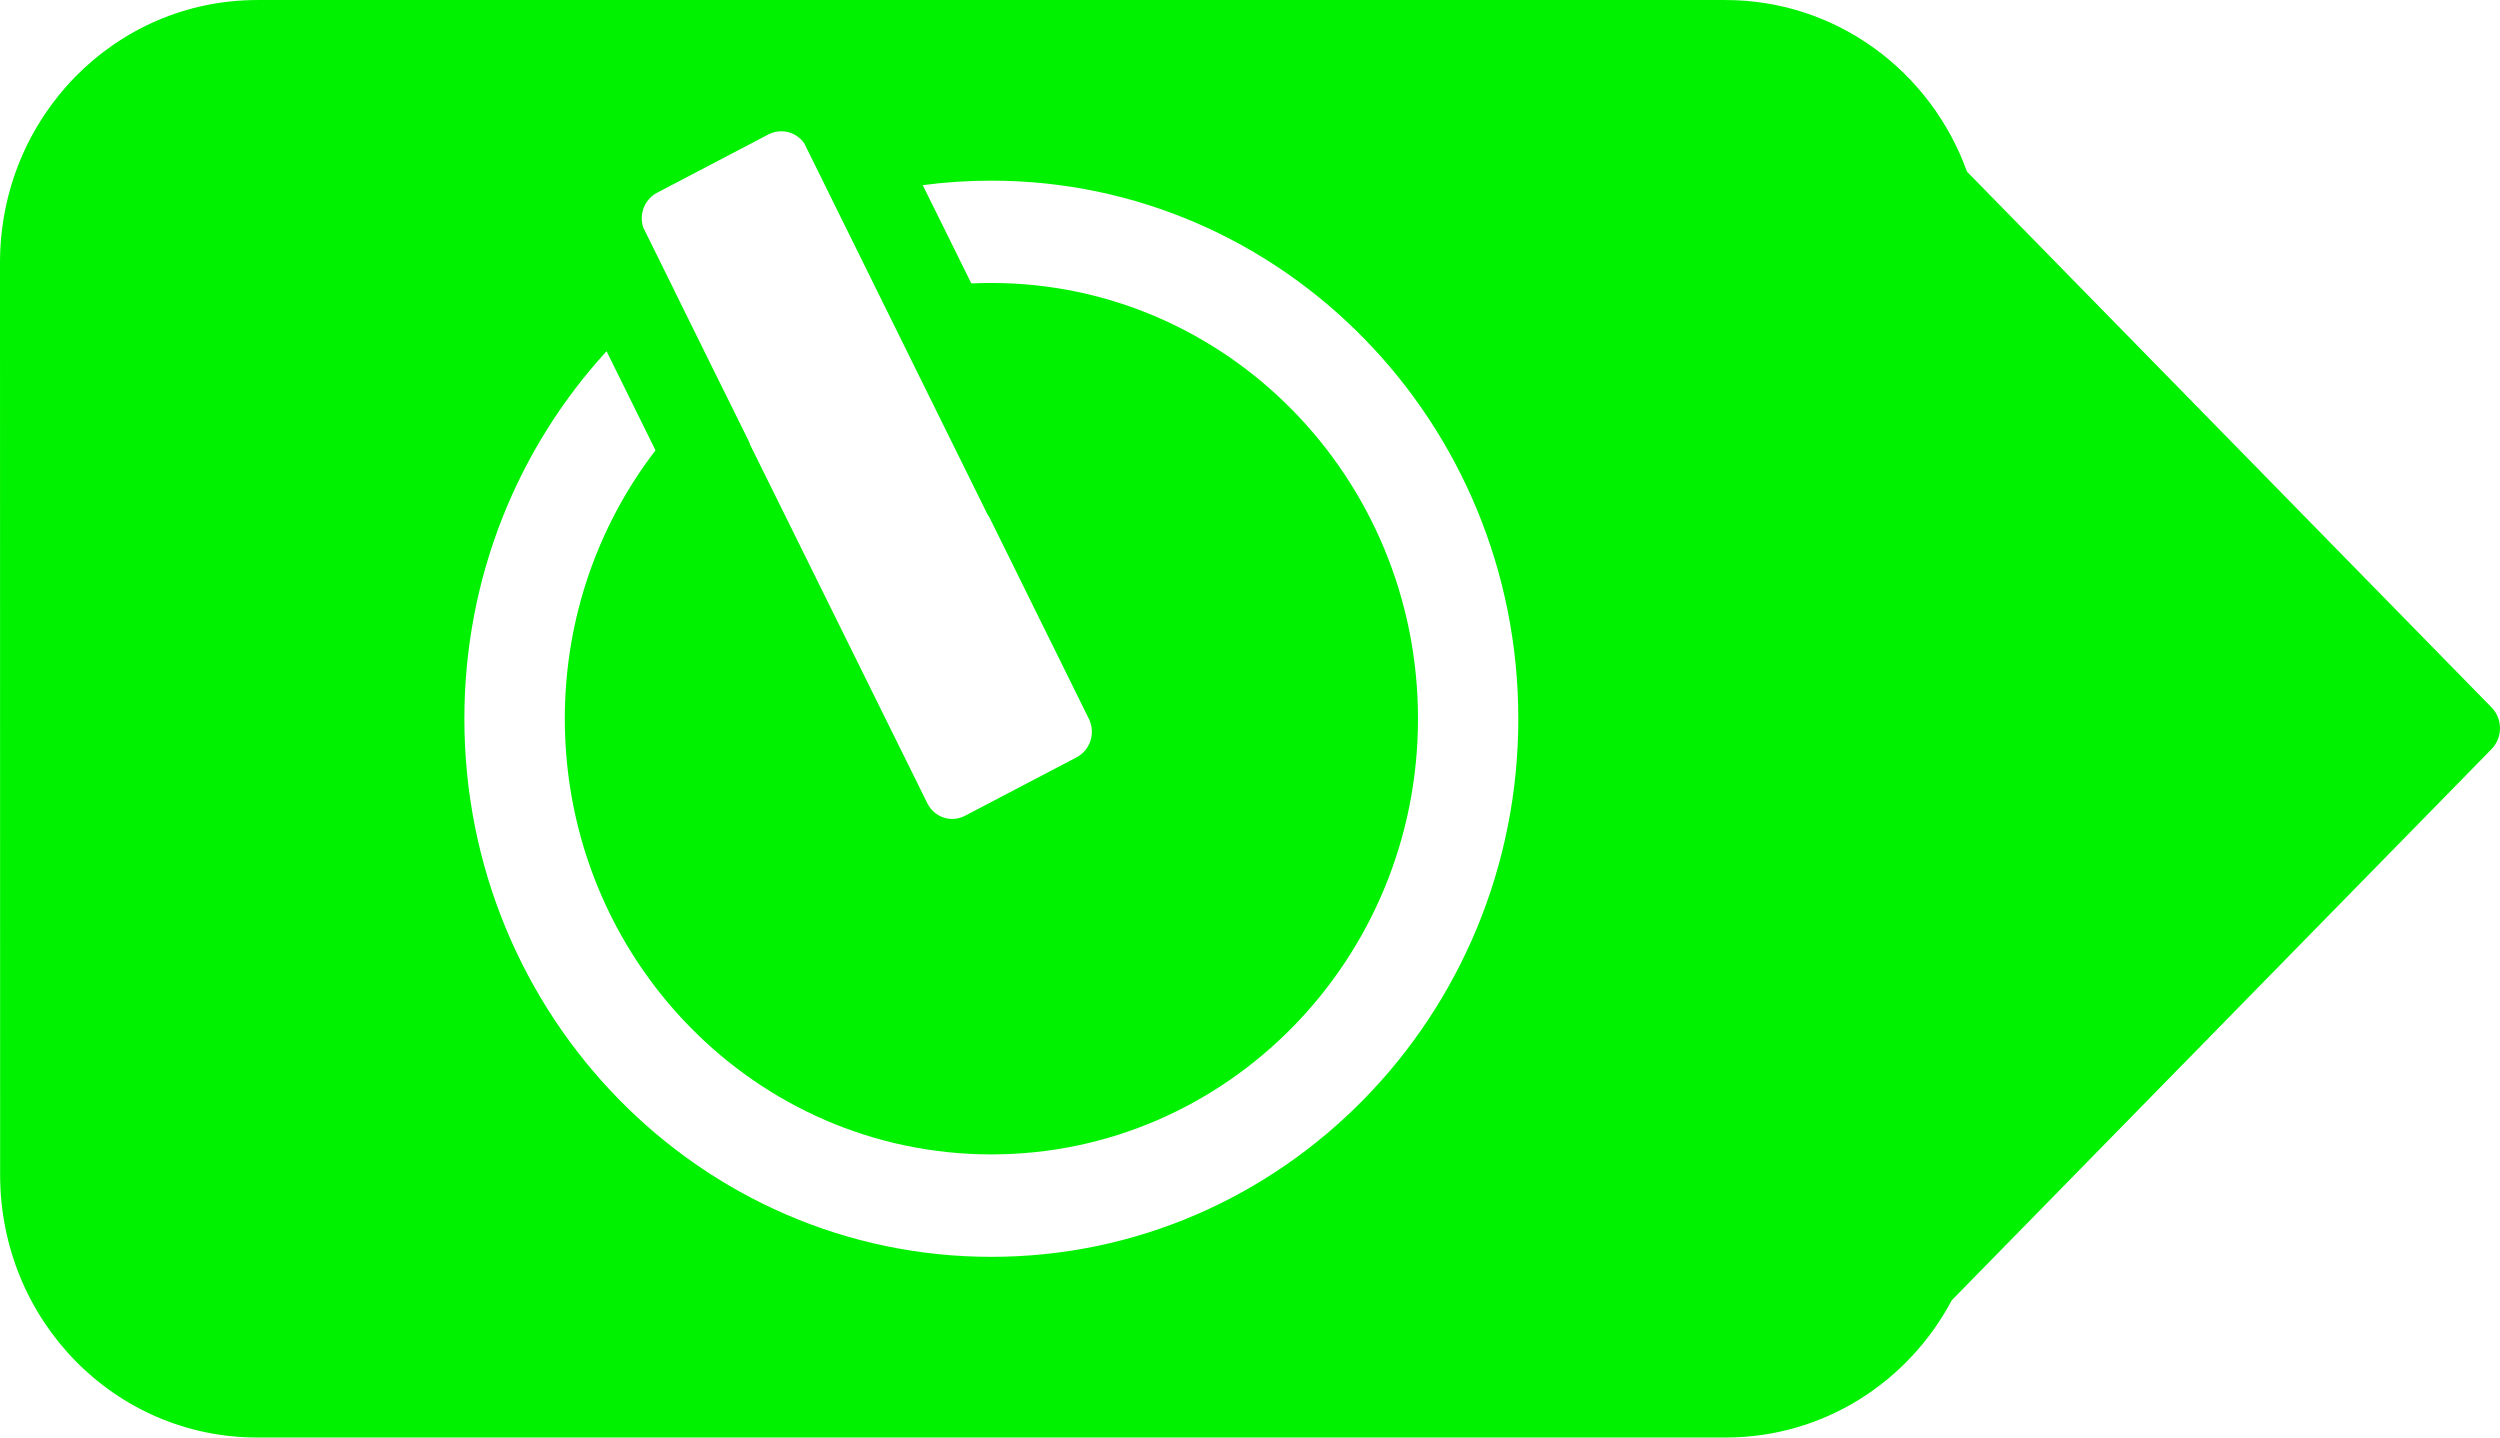
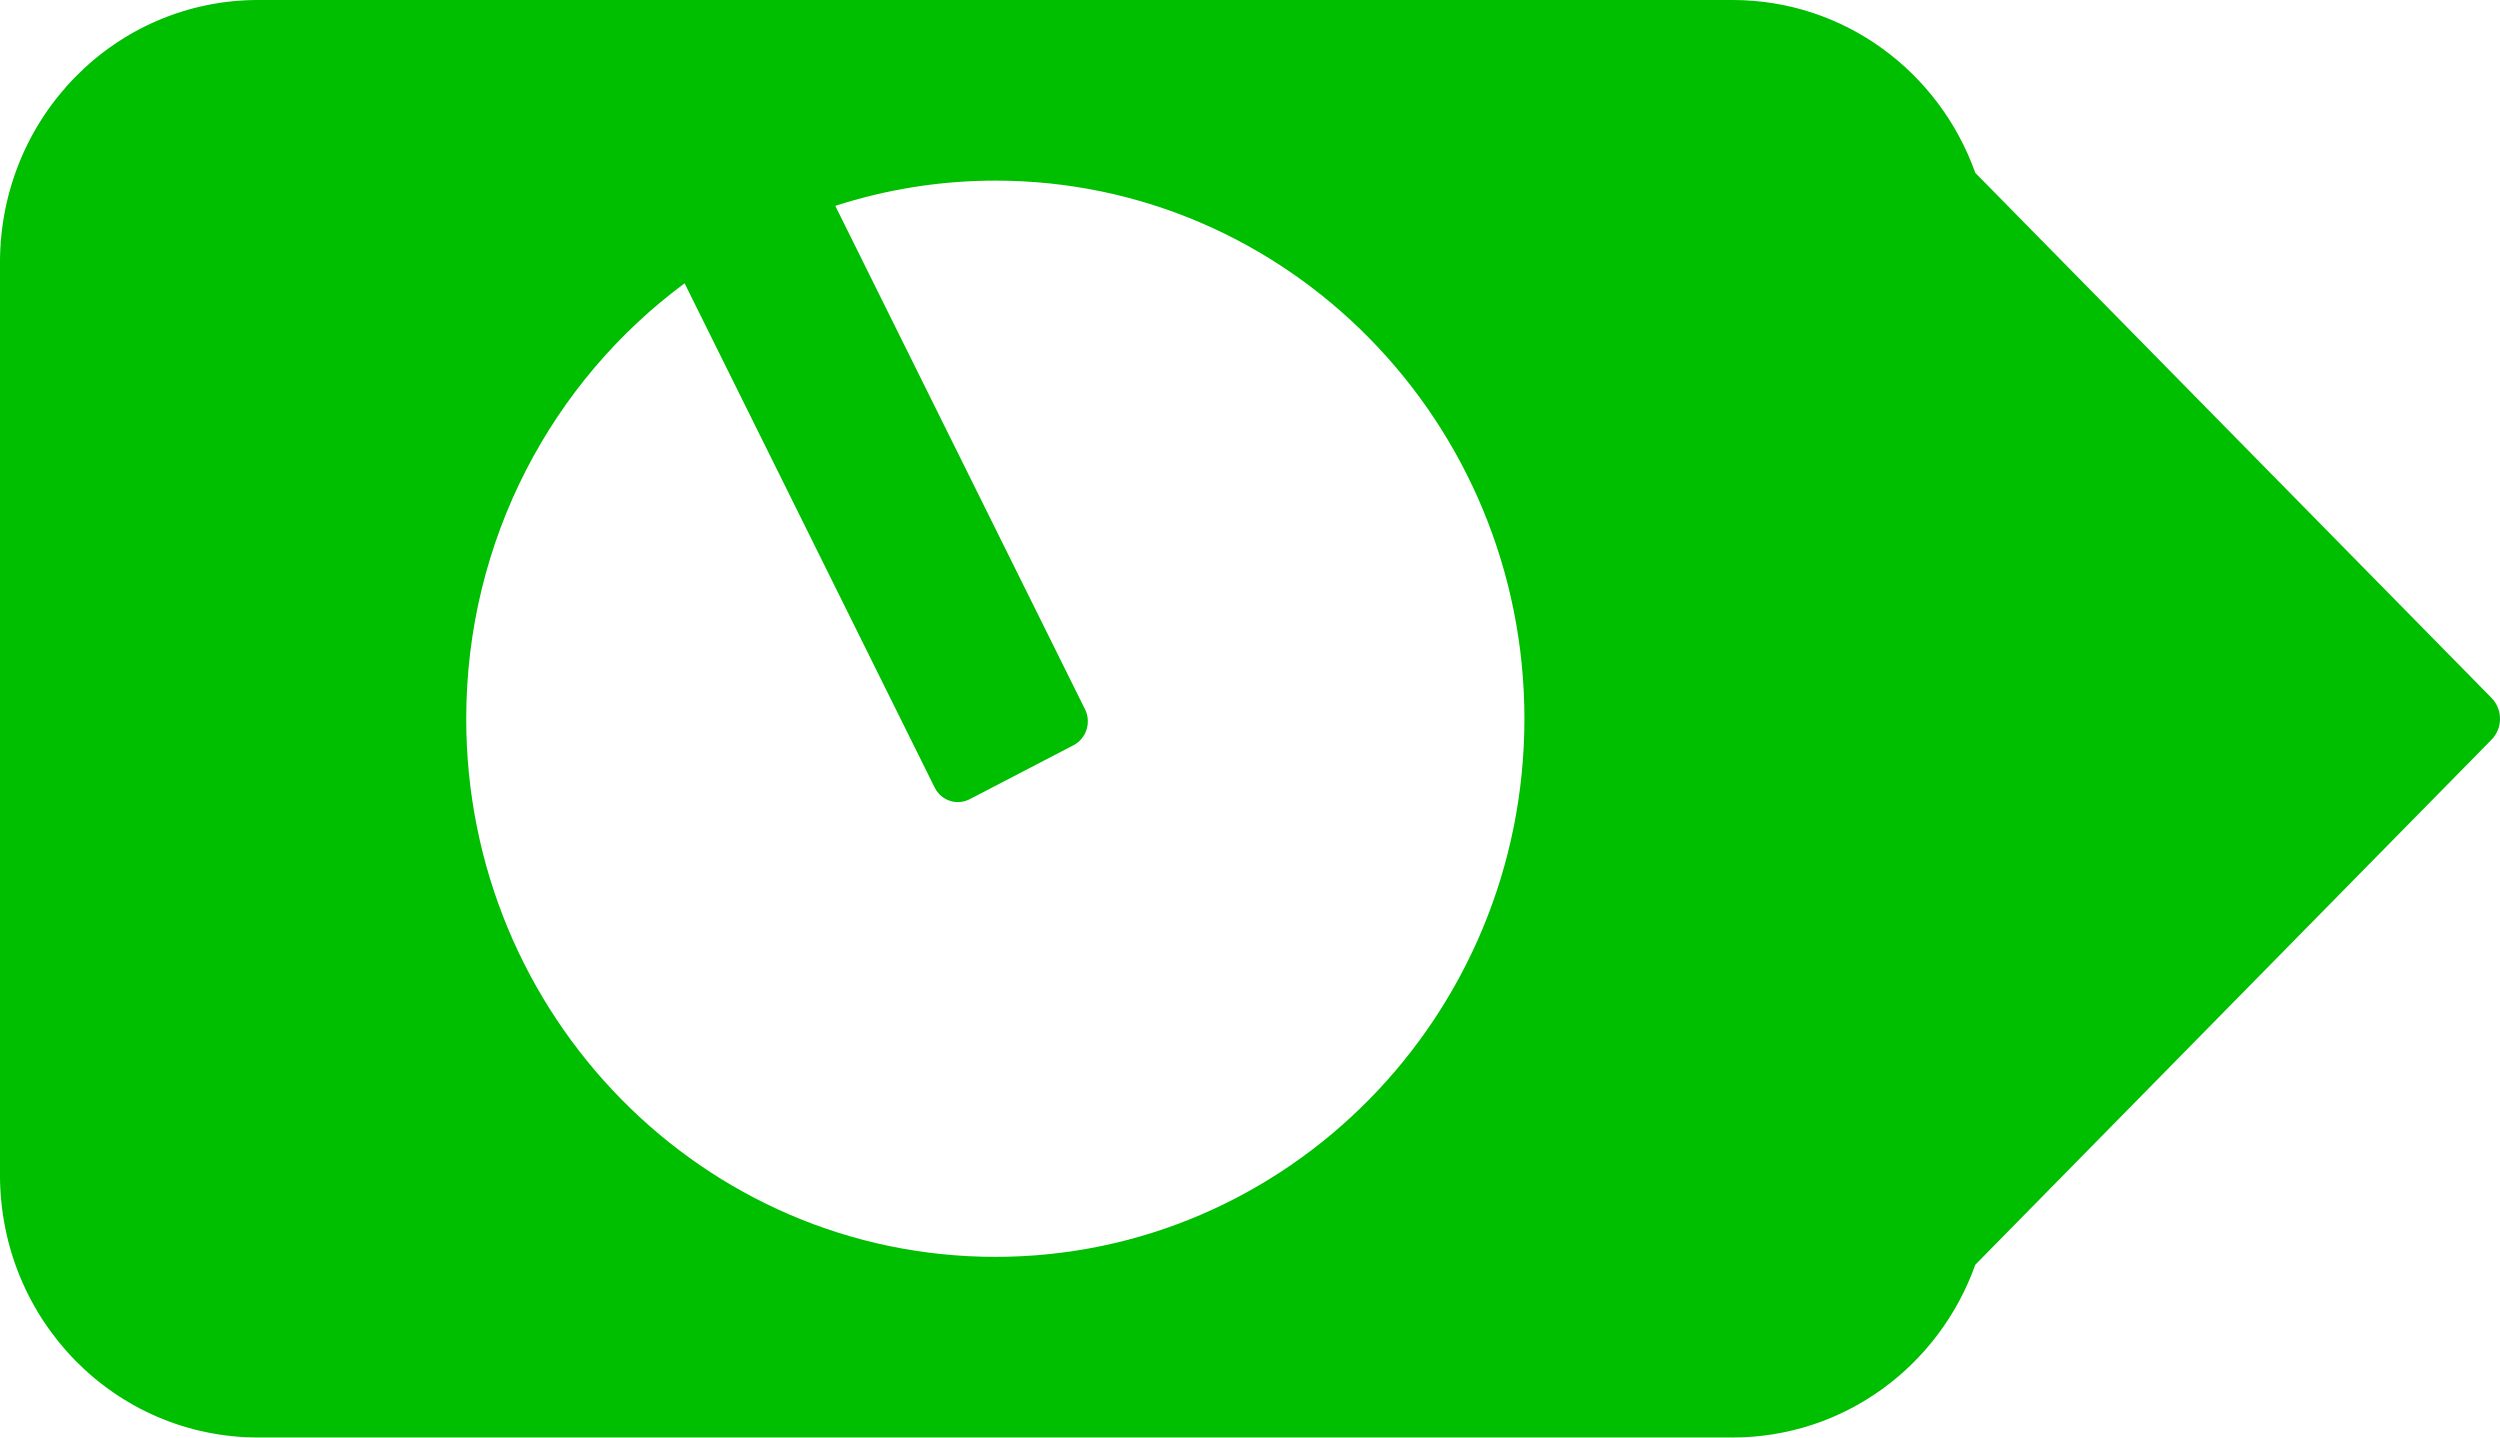
- <svg xmlns="http://www.w3.org/2000/svg" version="1.0" width="40" height="23" id="svg3509">
-   <defs id="defs3511" />
-   <g transform="translate(-386.898,-304.1935)" id="layer1">
-     <path d="M 391.016,304.194 C 388.736,304.194 386.898,306.068 386.898,308.398 L 386.9,322.989 C 386.9,325.319 388.734,327.194 391.015,327.194 L 414.506,327.194 C 416.074,327.194 417.431,326.308 418.126,324.998 L 426.762,316.18 C 426.943,315.995 426.943,315.696 426.762,315.511 L 418.37,306.94 C 417.791,305.334 416.282,304.194 414.504,304.194 L 391.016,304.194 z M 399.411,306.294 C 399.549,306.297 399.683,306.366 399.766,306.487 C 399.767,306.488 399.767,306.49 399.768,306.491 L 402.694,312.416 C 402.703,312.434 402.714,312.45 402.726,312.466 L 404.319,315.693 C 404.432,315.92 404.343,316.196 404.121,316.312 L 402.338,317.246 C 402.116,317.362 401.847,317.272 401.735,317.045 L 398.899,311.307 C 398.893,311.288 398.886,311.268 398.877,311.249 L 398.416,310.318 C 398.418,310.317 398.42,310.316 398.422,310.314 L 398.414,310.314 L 397.68,308.828 C 397.684,308.824 397.687,308.819 397.691,308.815 L 397.691,308.813 C 397.687,308.816 397.682,308.819 397.678,308.822 L 397.189,307.831 C 397.12,307.618 397.211,307.382 397.412,307.277 L 399.195,306.343 C 399.265,306.307 399.338,306.292 399.411,306.294 z M 402.759,307.084 C 407.413,307.084 411.191,310.941 411.191,315.694 C 411.191,320.448 407.413,324.303 402.759,324.303 C 398.105,324.303 394.328,320.448 394.328,315.694 C 394.328,313.421 395.192,311.353 396.603,309.813 L 397.386,311.399 C 396.477,312.582 395.935,314.073 395.935,315.693 C 395.935,319.541 398.991,322.664 402.759,322.664 C 406.527,322.664 409.586,319.541 409.586,315.693 C 409.586,311.844 406.527,308.721 402.759,308.721 C 402.652,308.721 402.545,308.723 402.439,308.728 L 401.662,307.156 C 402.021,307.108 402.387,307.084 402.759,307.084 z" id="path3446" style="opacity:1;fill:#00f200;fill-opacity:1;fill-rule:evenodd;stroke:none;stroke-width:27.262;stroke-linecap:round;stroke-linejoin:miter;stroke-miterlimit:4;stroke-dasharray:none;stroke-dashoffset:0;stroke-opacity:1" />
+ <svg xmlns="http://www.w3.org/2000/svg" width="40" height="23" id="svg3314" version="1.0">
+   <defs id="defs3316">
+     </defs>
+   <g id="layer1" transform="translate(-345.7143,-420.8622)">
+     <path style="opacity:1;fill:#00be00;fill-opacity:1;fill-rule:evenodd;stroke:none;stroke-width:22.283;stroke-linecap:round;stroke-linejoin:miter;stroke-miterlimit:4;stroke-dasharray:none;stroke-dashoffset:0;stroke-opacity:1" d="M 349.847,420.862 C 347.558,420.862 345.714,422.737 345.714,425.066 L 345.714,439.658 C 345.714,441.987 347.558,443.862 349.847,443.862 L 373.432,443.862 C 375.224,443.862 376.743,442.714 377.319,441.098 L 385.578,432.698 C 385.76,432.512 385.76,432.214 385.578,432.028 L 377.319,423.628 C 376.744,422.012 375.224,420.862 373.432,420.862 L 349.847,420.862 z M 361.64,423.752 C 366.313,423.752 370.105,427.61 370.105,432.363 C 370.105,437.116 366.313,440.972 361.64,440.972 C 356.967,440.972 353.174,437.116 353.174,432.363 C 353.174,429.499 354.551,426.961 356.668,425.395 L 360.669,433.463 C 360.774,433.674 361.025,433.756 361.232,433.648 L 362.89,432.786 C 363.097,432.678 363.179,432.421 363.074,432.21 L 359.079,424.156 C 359.887,423.895 360.747,423.752 361.64,423.752 z" id="path3289" />
  </g>
</svg>
